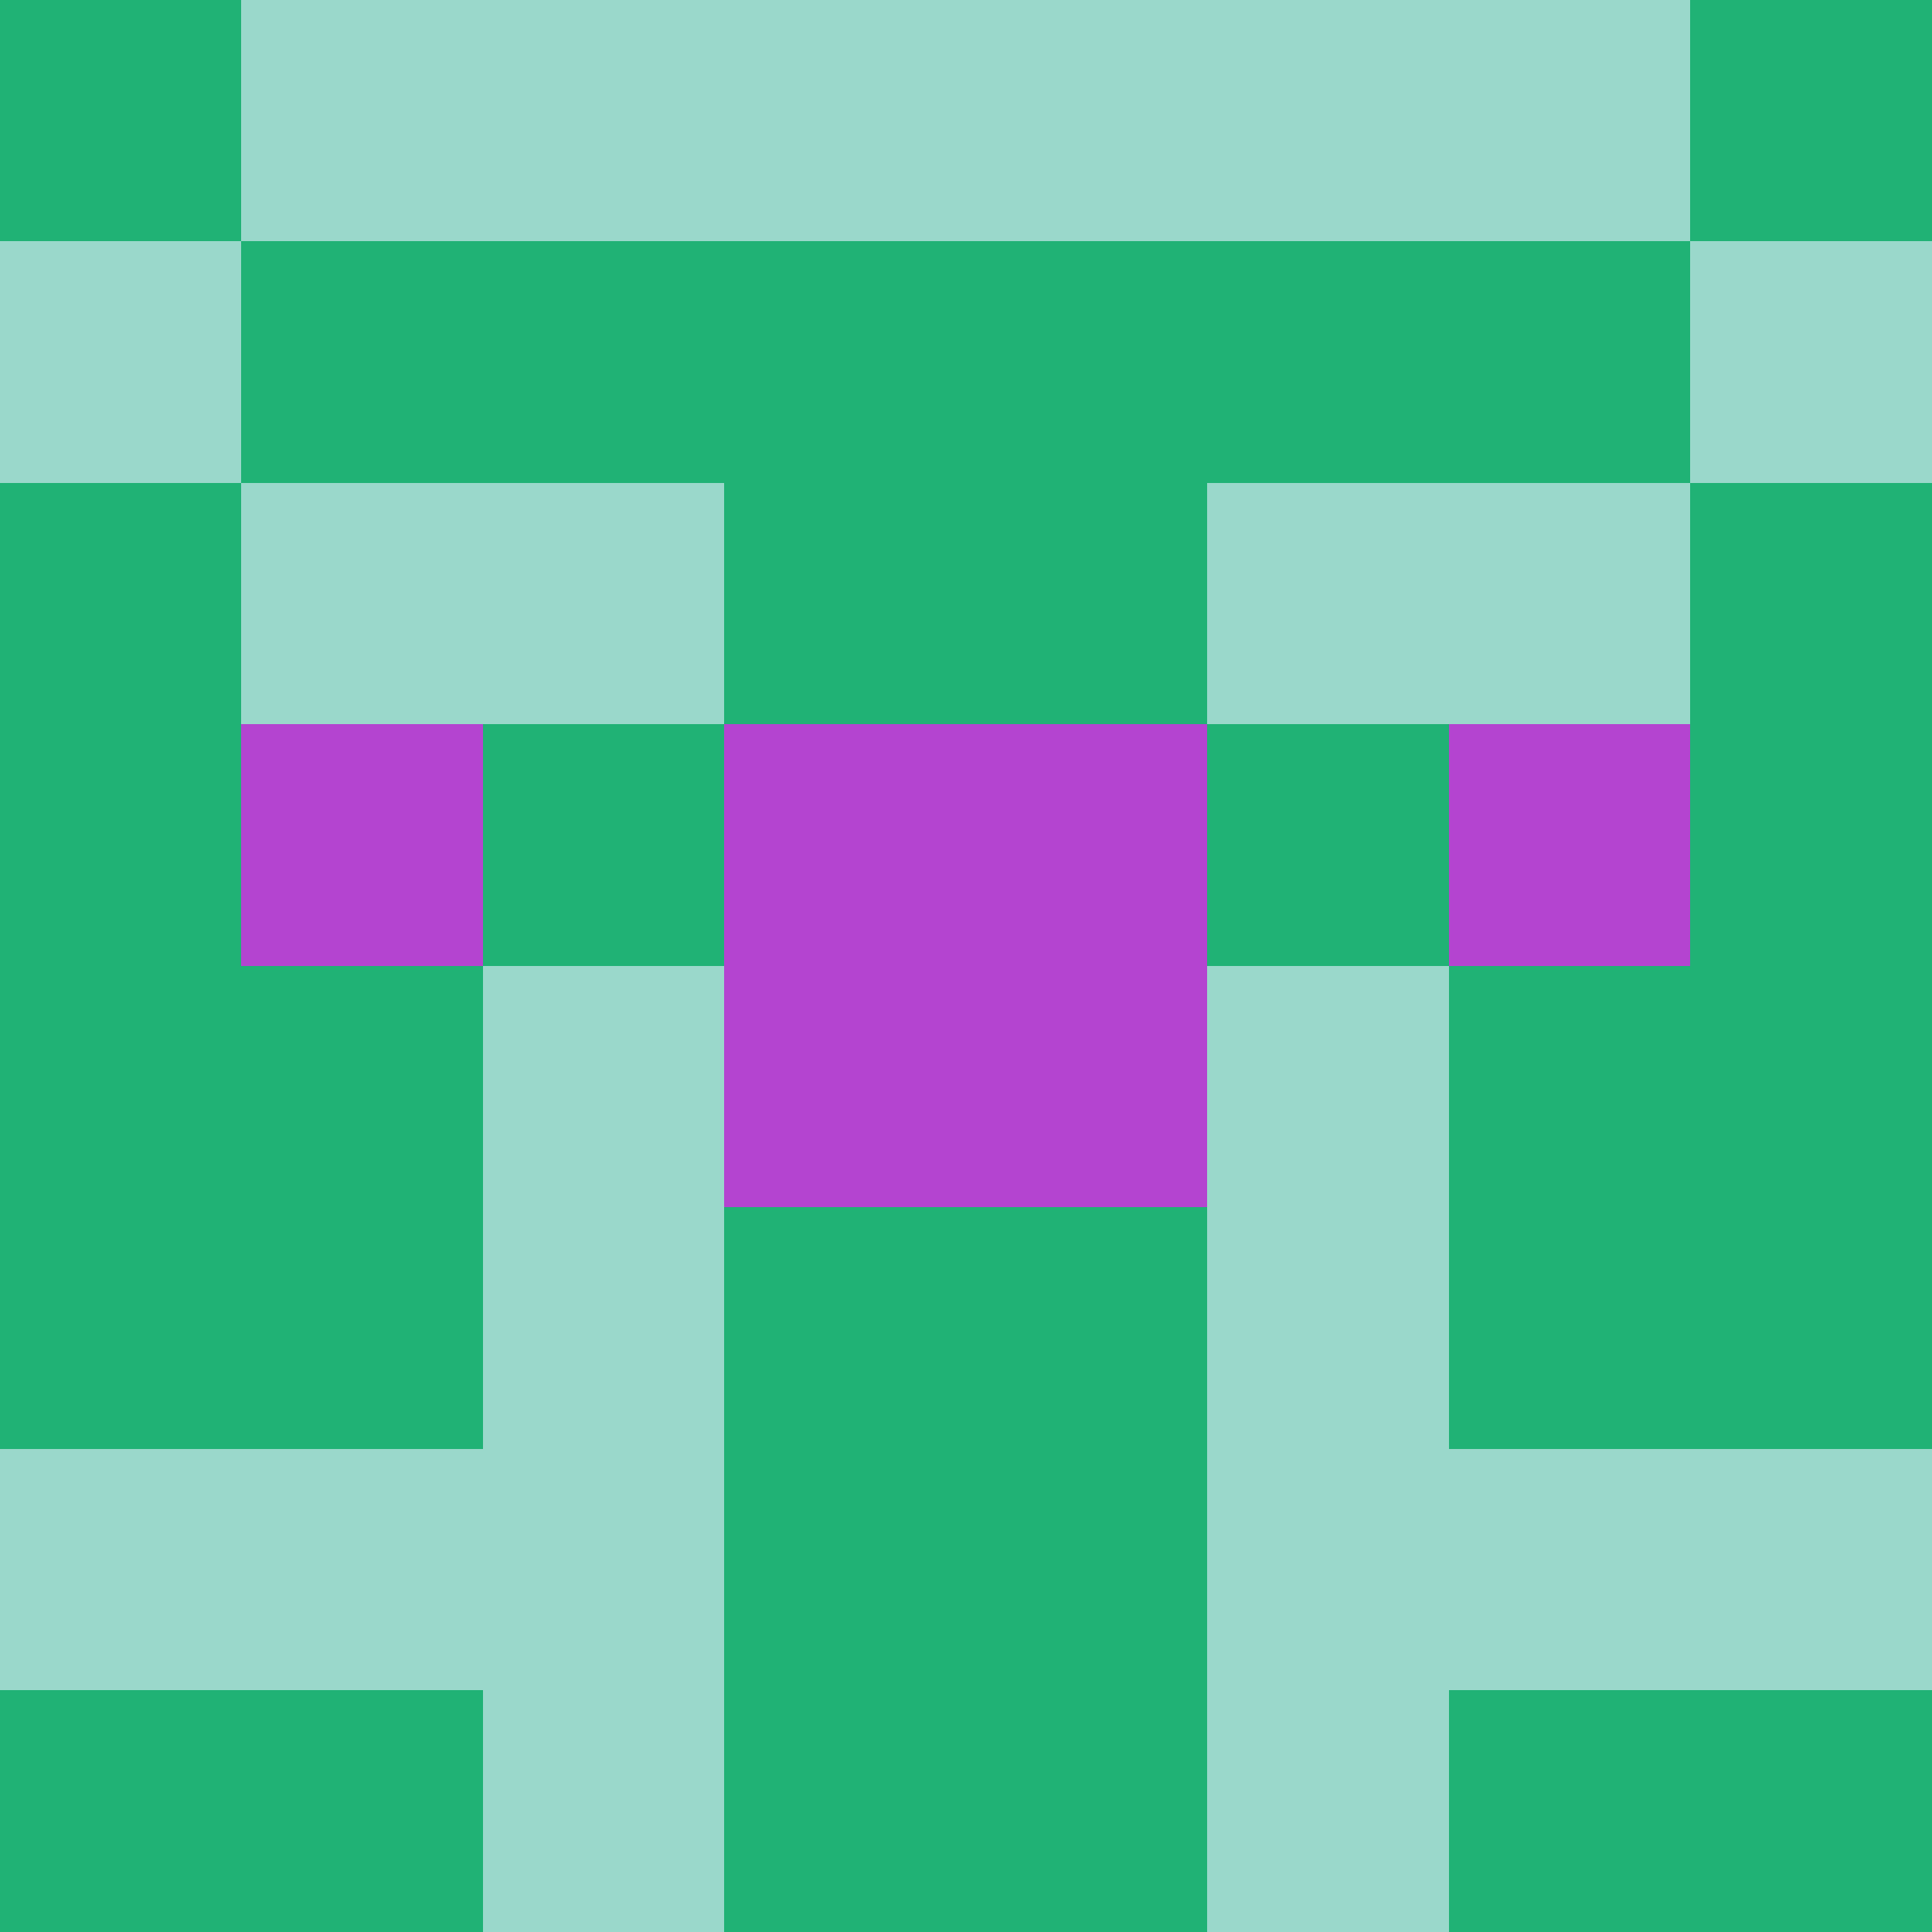
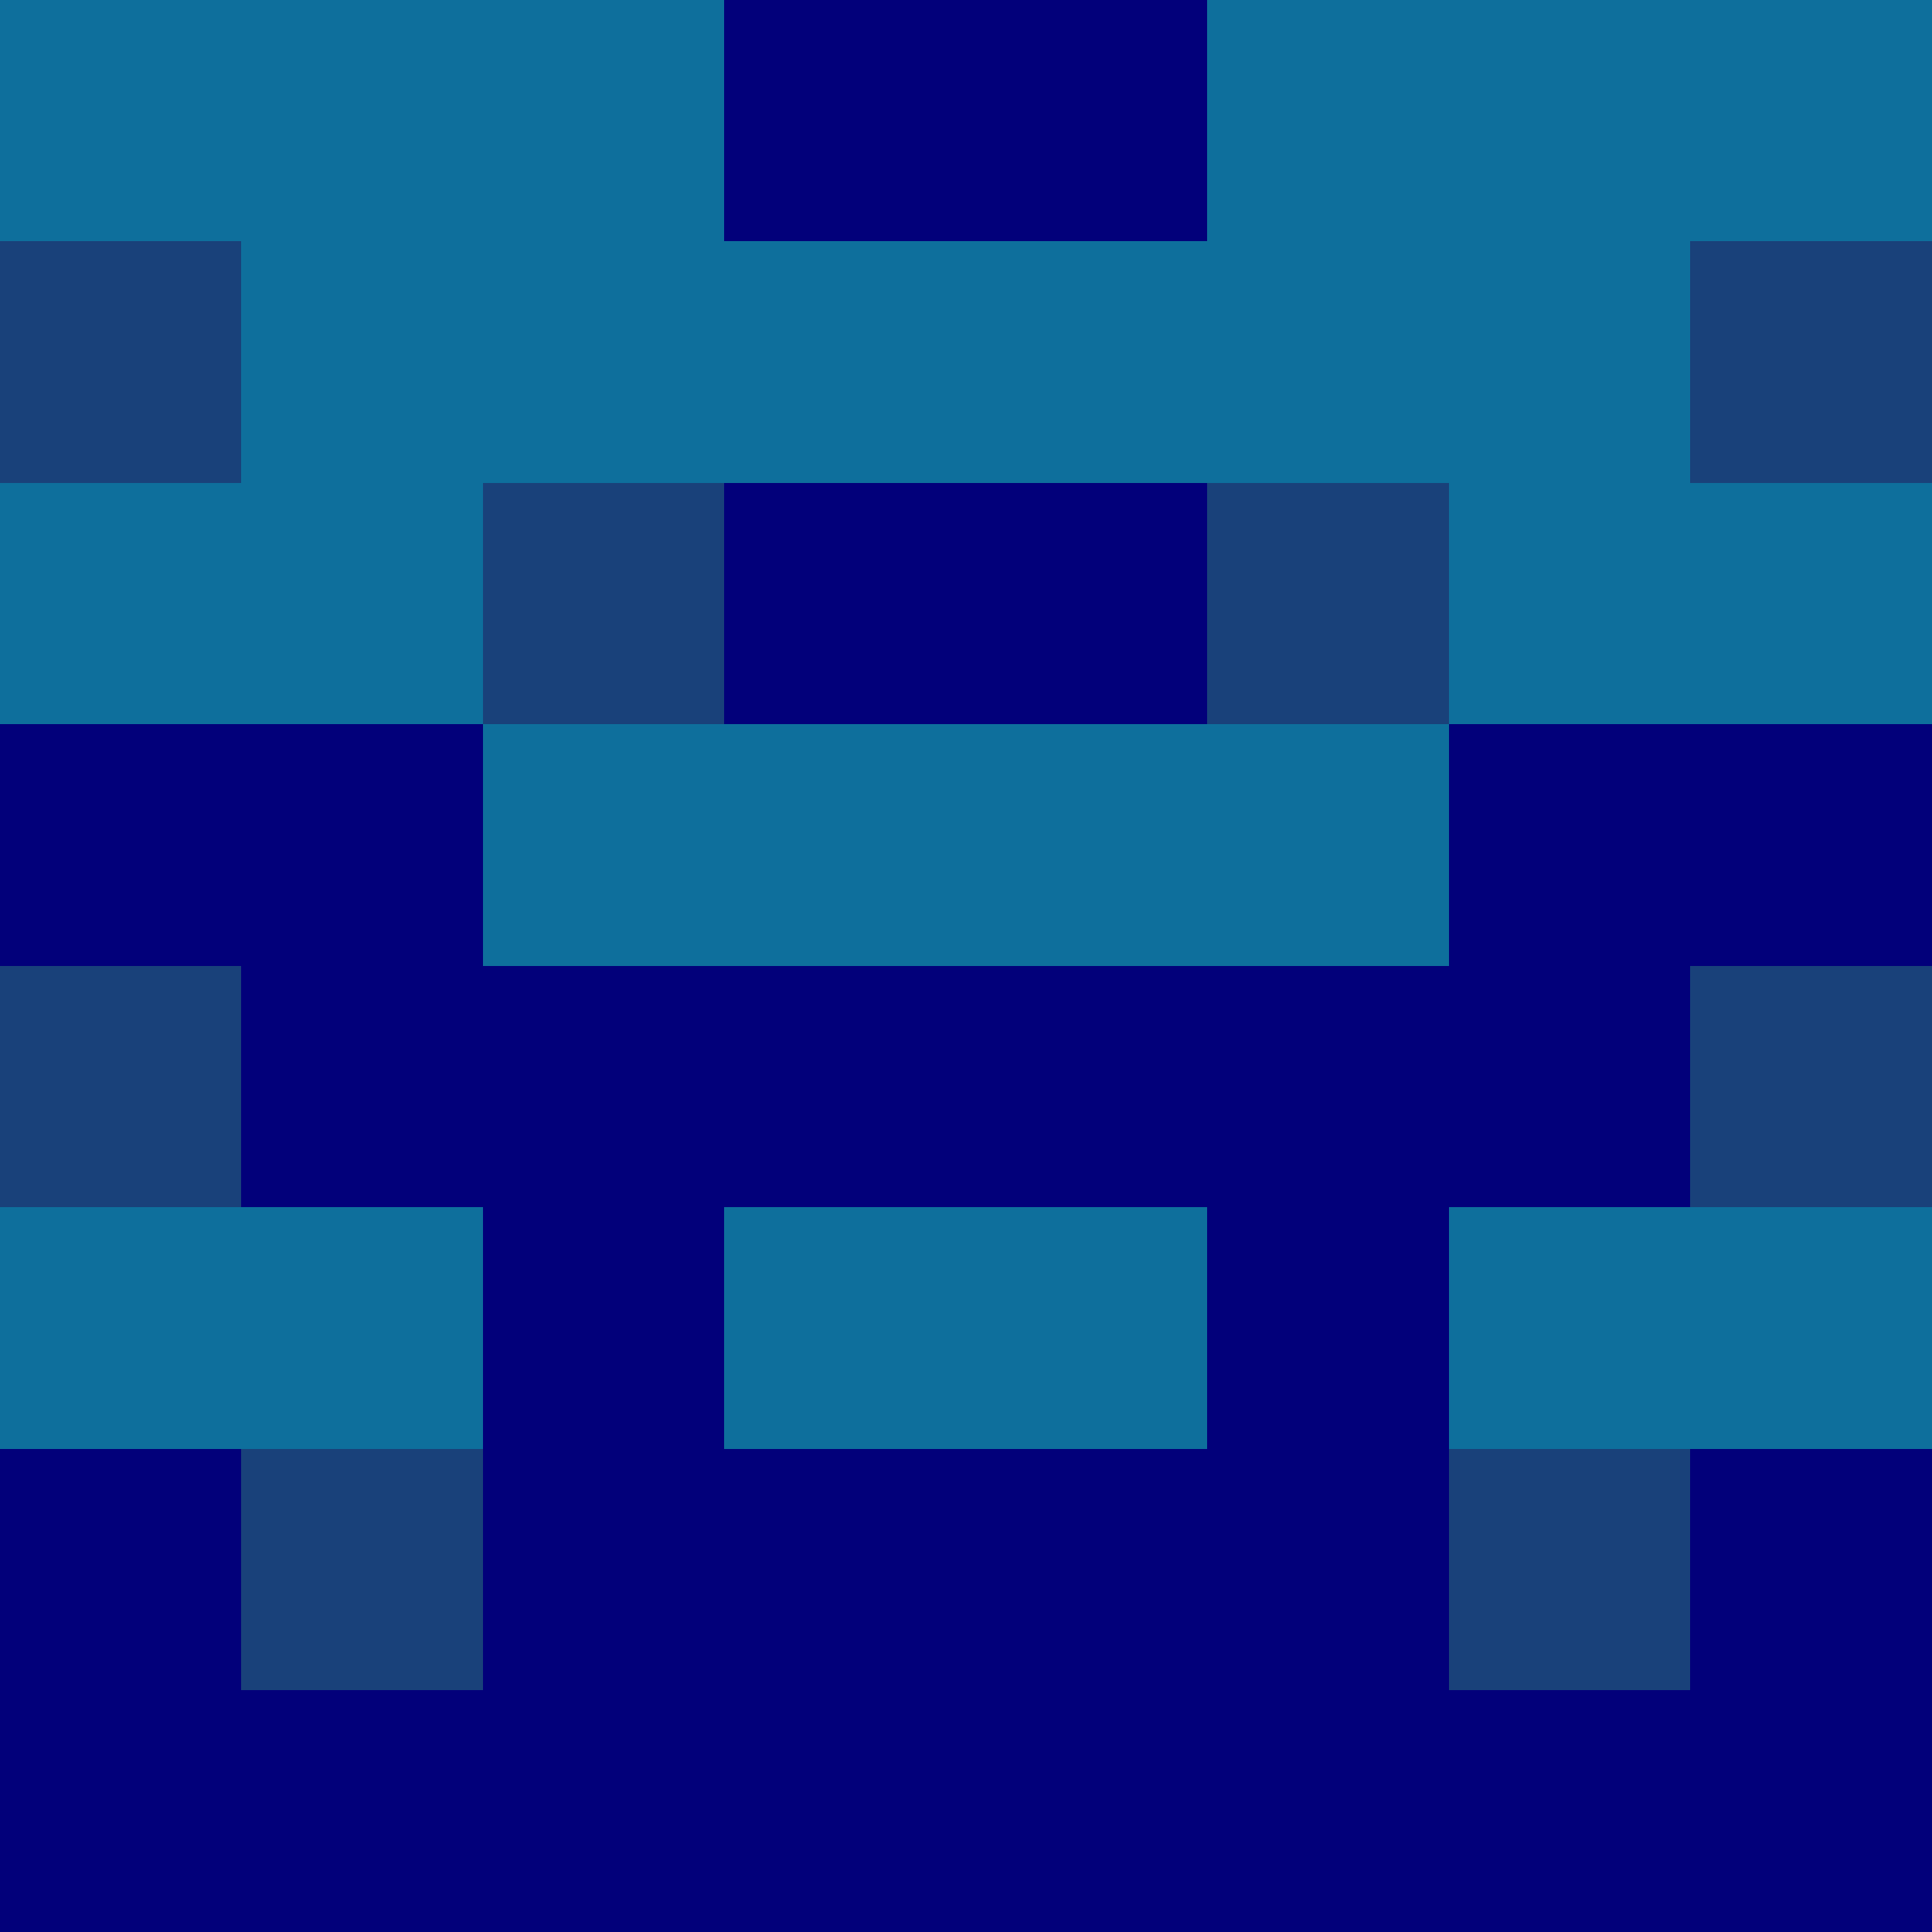
<svg xmlns="http://www.w3.org/2000/svg" viewBox="0 0 8 8" width="64" height="64">
  <g transform="translate(0 0) scale(1)" shape-rendering="crispEdges">
-     <path fill="#9ad8cb" d="M0 0h8v8H0z" />
-     <path fill="#20b275" d="M0 0h1v1h-1zM7 0h1v1h-1zM1 1h1v1h-1zM2 1h1v1h-1zM3 1h1v1h-1zM4 1h1v1h-1zM5 1h1v1h-1zM6 1h1v1h-1zM0 2h1v1h-1zM3 2h1v1h-1zM4 2h1v1h-1zM7 2h1v1h-1zM0 3h1v1h-1zM2 3h1v1h-1zM5 3h1v1h-1zM7 3h1v1h-1zM0 4h1v1h-1zM1 4h1v1h-1zM6 4h1v1h-1zM7 4h1v1h-1zM0 5h1v1h-1zM1 5h1v1h-1zM3 5h1v1h-1zM4 5h1v1h-1zM6 5h1v1h-1zM7 5h1v1h-1zM3 6h1v1h-1zM4 6h1v1h-1zM0 7h1v1h-1zM1 7h1v1h-1zM3 7h1v1h-1zM4 7h1v1h-1zM6 7h1v1h-1zM7 7h1v1h-1z" />
-     <path fill="#b444d0" d="M1 3h1v1h-1zM3 3h1v1h-1zM4 3h1v1h-1zM6 3h1v1h-1zM3 4h1v1h-1zM4 4h1v1h-1z" />
+     <path fill="#02007a" d="M0 0h8v8H0z" />
+     <path fill="#0e6f9c" d="M0 0h1v1h-1zM1 0h1v1h-1zM2 0h1v1h-1zM5 0h1v1h-1zM6 0h1v1h-1zM7 0h1v1h-1zM1 1h1v1h-1zM2 1h1v1h-1zM3 1h1v1h-1zM4 1h1v1h-1zM5 1h1v1h-1zM6 1h1v1h-1zM0 2h1v1h-1zM1 2h1v1h-1zM6 2h1v1h-1zM7 2h1v1h-1zM2 3h1v1h-1zM3 3h1v1h-1zM4 3h1v1h-1zM5 3h1v1h-1zM0 5h1v1h-1zM1 5h1v1h-1zM3 5h1v1h-1zM4 5h1v1h-1zM6 5h1v1h-1zM7 5h1v1h-1z" />
+     <path fill="#19417a" d="M0 1h1v1h-1zM7 1h1v1h-1zM2 2h1v1h-1zM5 2h1v1h-1zM0 4h1v1h-1zM7 4h1v1h-1zM1 6h1v1h-1zM6 6h1v1h-1z" />
  </g>
</svg>
